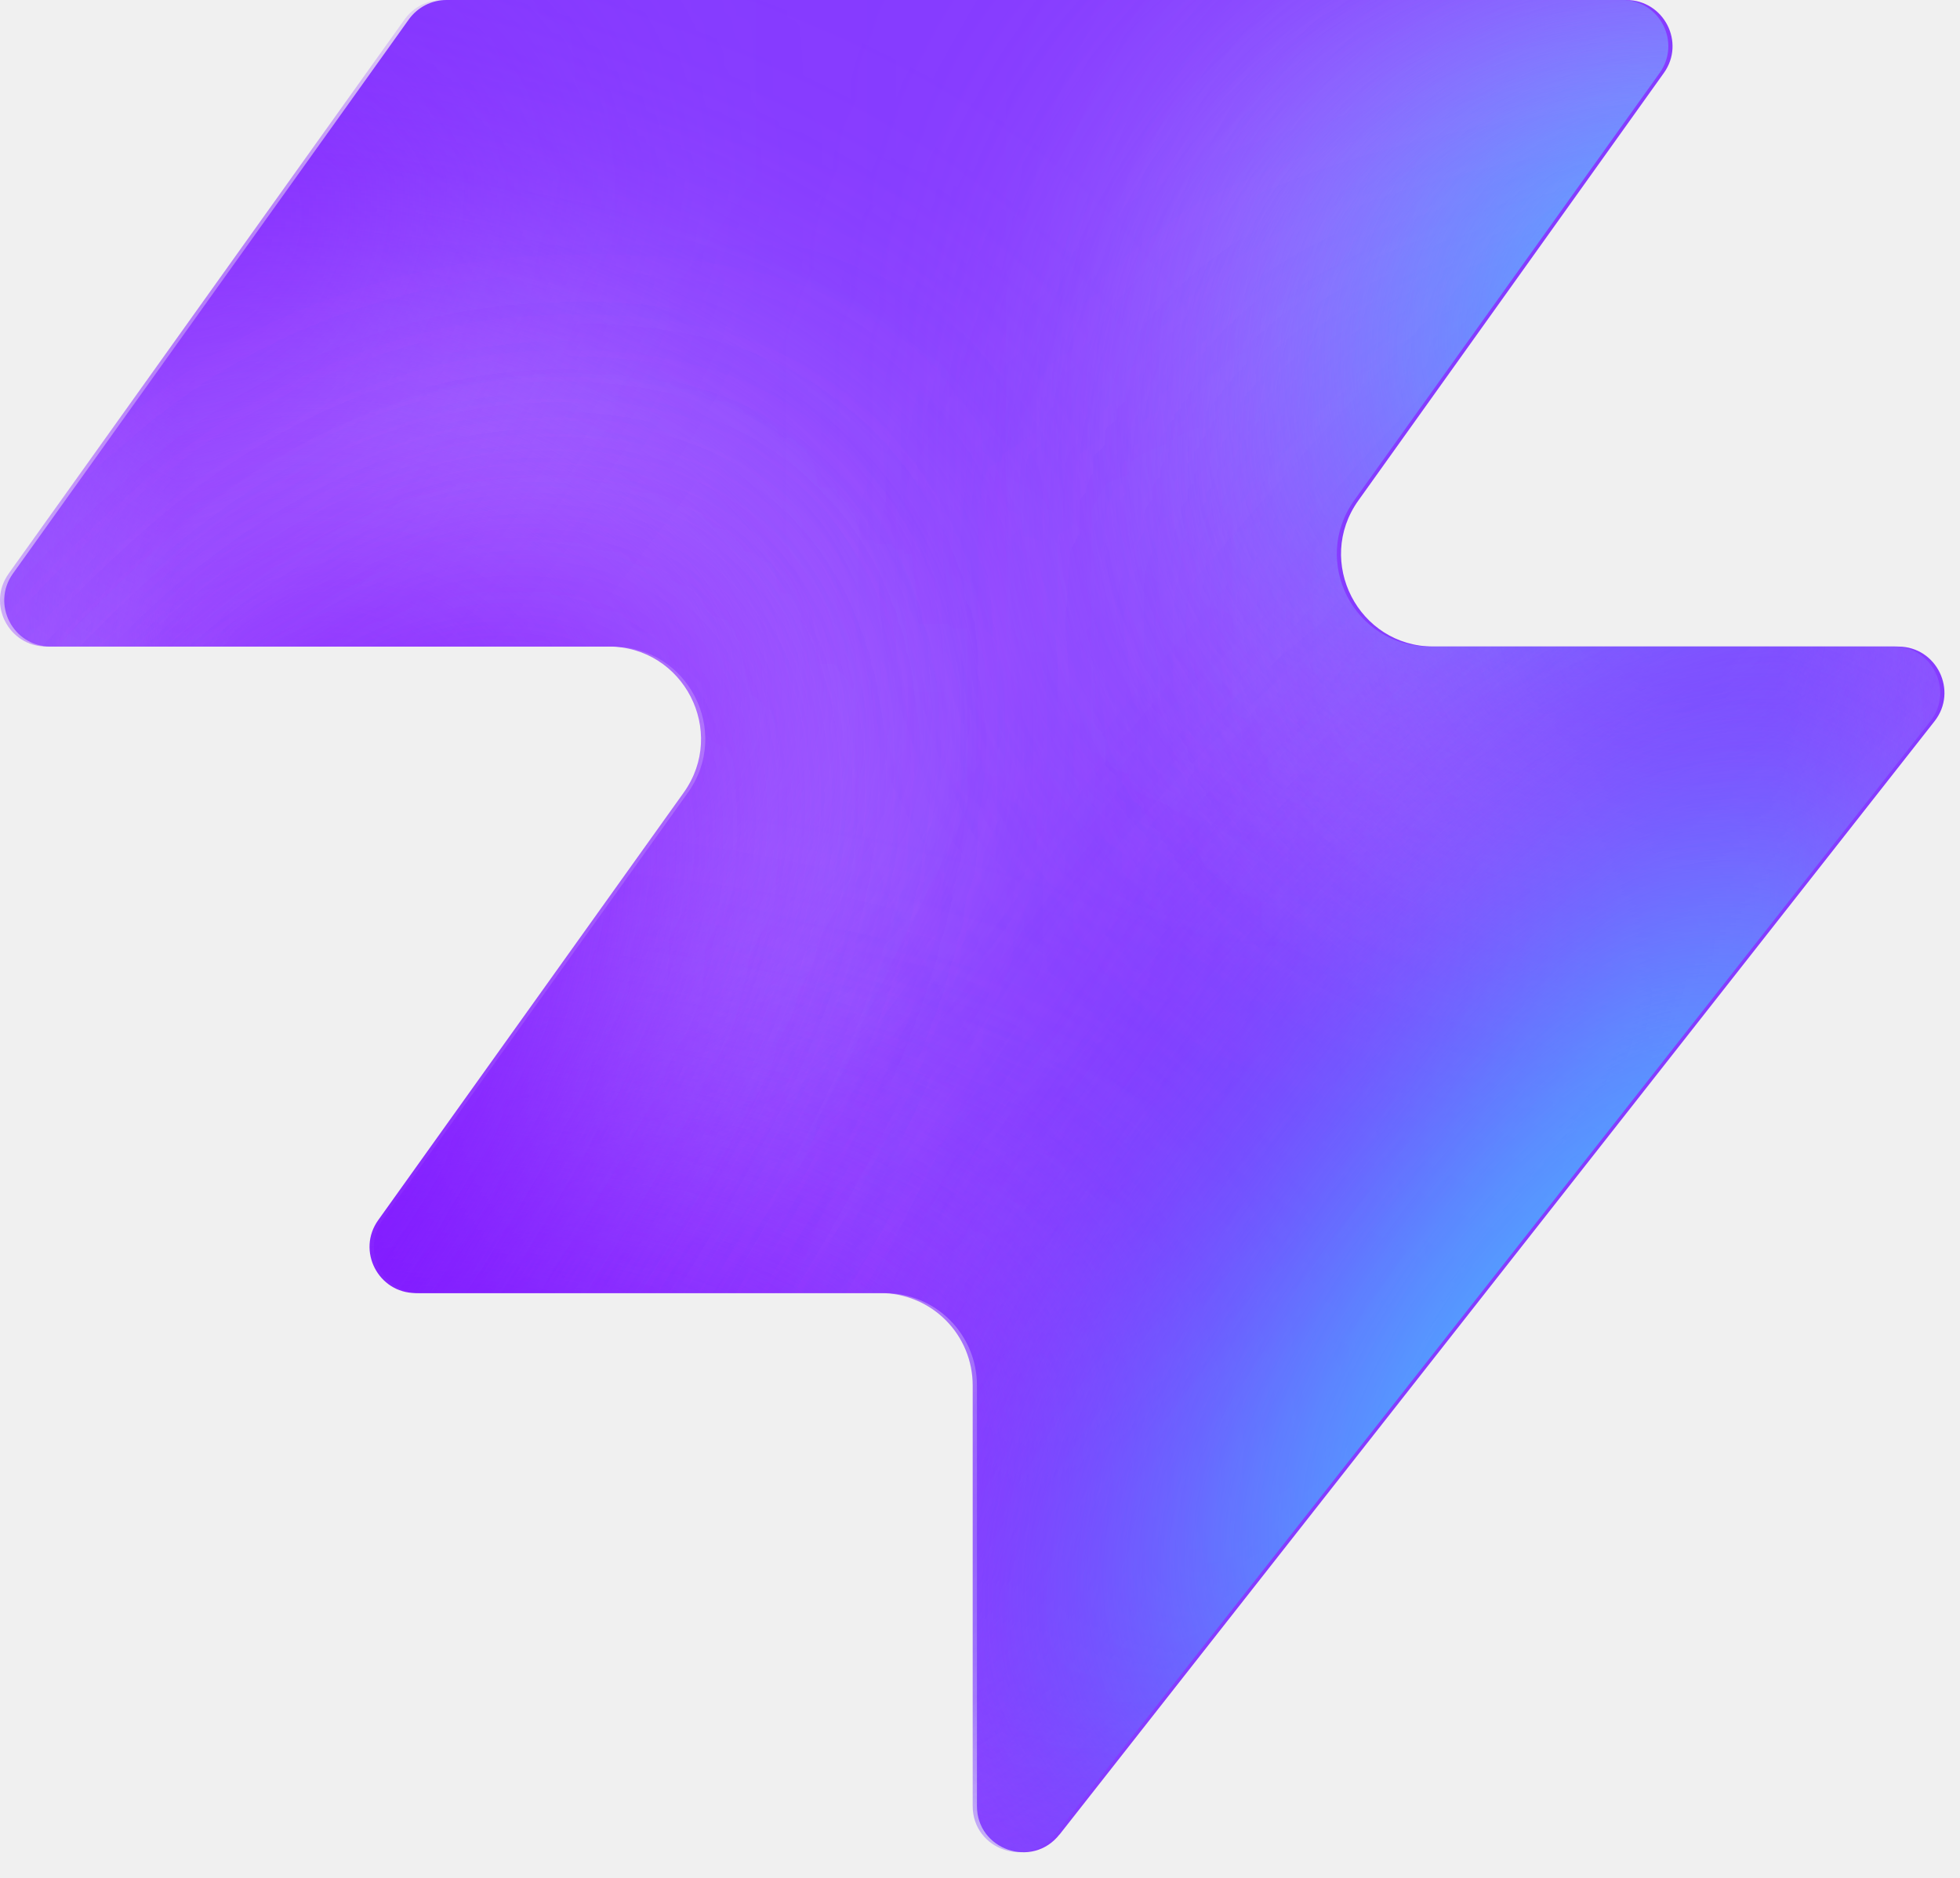
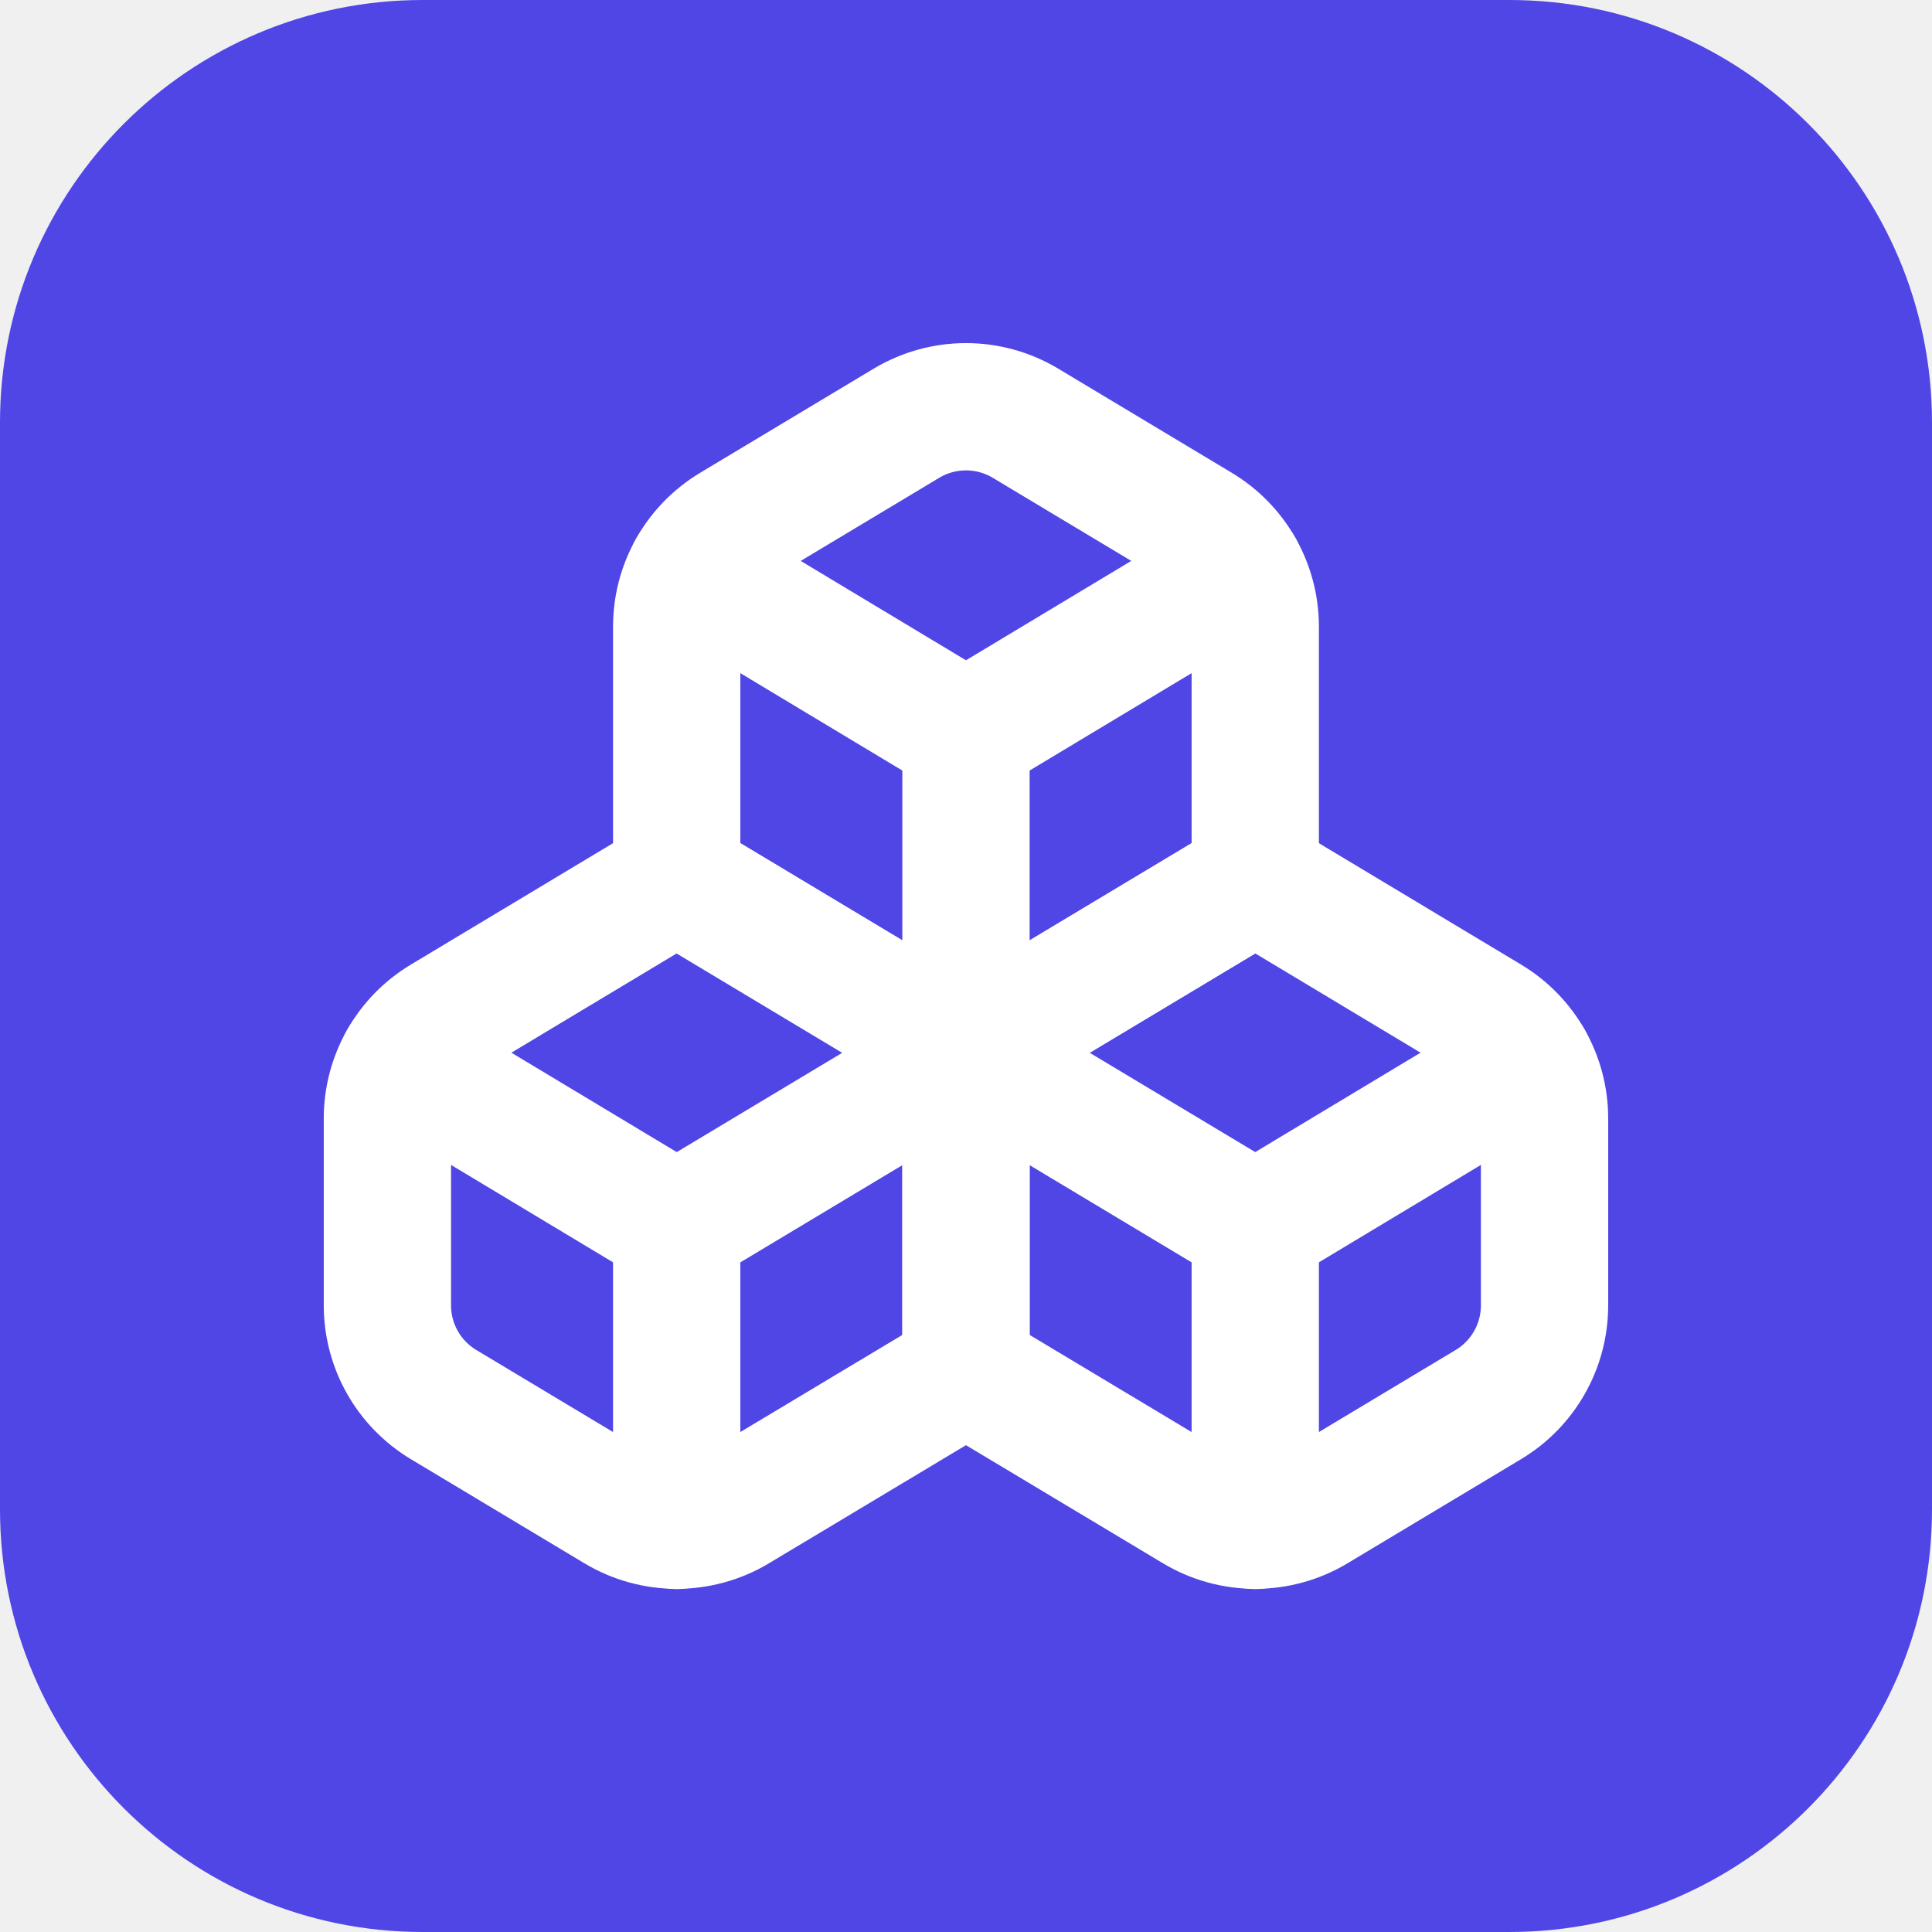
- <svg xmlns="http://www.w3.org/2000/svg" width="48" height="46" fill="none" viewBox="0 0 48 46">
-   <path fill="#863bff" d="M25.946 44.938c-.664.845-2.021.375-2.021-.698V33.937a2.26 2.26 0 0 0-2.262-2.262H10.287c-.92 0-1.456-1.04-.92-1.788l7.48-10.471c1.07-1.497 0-3.578-1.842-3.578H1.237c-.92 0-1.456-1.04-.92-1.788L10.013.474c.214-.297.556-.474.92-.474h28.894c.92 0 1.456 1.04.92 1.788l-7.48 10.471c-1.07 1.498 0 3.579 1.842 3.579h11.377c.943 0 1.473 1.088.89 1.83L25.947 44.94z" style="fill:#863bff;fill:color(display-p3 .525 .23 1);fill-opacity:1" />
-   <mask id="a" width="48" height="46" x="0" y="0" maskUnits="userSpaceOnUse" style="mask-type:alpha">
-     <path fill="#000" d="M25.842 44.938c-.664.844-2.021.375-2.021-.698V33.937a2.26 2.26 0 0 0-2.262-2.262H10.183c-.92 0-1.456-1.04-.92-1.788l7.48-10.471c1.07-1.498 0-3.579-1.842-3.579H1.133c-.92 0-1.456-1.04-.92-1.787L9.91.473c.214-.297.556-.474.92-.474h28.894c.92 0 1.456 1.04.92 1.788l-7.48 10.471c-1.07 1.498 0 3.578 1.842 3.578h11.377c.943 0 1.473 1.088.89 1.832L25.843 44.94z" style="fill:#000;fill-opacity:1" />
-   </mask>
-   <g mask="url(#a)">
-     <g filter="url(#b)">
-       <ellipse cx="5.508" cy="14.704" fill="#ede6ff" rx="5.508" ry="14.704" style="fill:#ede6ff;fill:color(display-p3 .927 .903 1);fill-opacity:1" transform="matrix(.00324 1 1 -.00324 -4.47 31.516)" />
-     </g>
-     <g filter="url(#c)">
-       <ellipse cx="10.399" cy="29.851" fill="#ede6ff" rx="10.399" ry="29.851" style="fill:#ede6ff;fill:color(display-p3 .927 .903 1);fill-opacity:1" transform="matrix(.00324 1 1 -.00324 -39.328 7.883)" />
-     </g>
-     <g filter="url(#d)">
-       <ellipse cx="5.508" cy="30.487" fill="#7e14ff" rx="5.508" ry="30.487" style="fill:#7e14ff;fill:color(display-p3 .492 .077 1);fill-opacity:1" transform="rotate(89.814 -25.913 -14.639)scale(1 -1)" />
-     </g>
-     <g filter="url(#e)">
-       <ellipse cx="5.508" cy="30.599" fill="#7e14ff" rx="5.508" ry="30.599" style="fill:#7e14ff;fill:color(display-p3 .492 .077 1);fill-opacity:1" transform="rotate(89.814 -32.644 -3.334)scale(1 -1)" />
-     </g>
-     <g filter="url(#f)">
-       <ellipse cx="5.508" cy="30.599" fill="#7e14ff" rx="5.508" ry="30.599" style="fill:#7e14ff;fill:color(display-p3 .492 .077 1);fill-opacity:1" transform="matrix(.00324 1 1 -.00324 -34.34 30.47)" />
-     </g>
-     <g filter="url(#g)">
-       <ellipse cx="14.072" cy="22.078" fill="#ede6ff" rx="14.072" ry="22.078" style="fill:#ede6ff;fill:color(display-p3 .927 .903 1);fill-opacity:1" transform="rotate(93.35 24.506 48.493)scale(-1 1)" />
-     </g>
-     <g filter="url(#h)">
-       <ellipse cx="3.47" cy="21.501" fill="#7e14ff" rx="3.47" ry="21.501" style="fill:#7e14ff;fill:color(display-p3 .492 .077 1);fill-opacity:1" transform="rotate(89.009 28.708 47.59)scale(-1 1)" />
-     </g>
-     <g filter="url(#i)">
-       <ellipse cx="3.47" cy="21.501" fill="#7e14ff" rx="3.47" ry="21.501" style="fill:#7e14ff;fill:color(display-p3 .492 .077 1);fill-opacity:1" transform="rotate(89.009 28.708 47.59)scale(-1 1)" />
-     </g>
-     <g filter="url(#j)">
-       <ellipse cx=".387" cy="8.972" fill="#7e14ff" rx="4.407" ry="29.108" style="fill:#7e14ff;fill:color(display-p3 .492 .077 1);fill-opacity:1" transform="rotate(39.51 .387 8.972)" />
-     </g>
-     <g filter="url(#k)">
-       <ellipse cx="47.523" cy="-6.092" fill="#7e14ff" rx="4.407" ry="29.108" style="fill:#7e14ff;fill:color(display-p3 .492 .077 1);fill-opacity:1" transform="rotate(37.892 47.523 -6.092)" />
-     </g>
-     <g filter="url(#l)">
-       <ellipse cx="41.412" cy="6.333" fill="#47bfff" rx="5.971" ry="9.665" style="fill:#47bfff;fill:color(display-p3 .28 .748 1);fill-opacity:1" transform="rotate(37.892 41.412 6.333)" />
-     </g>
-     <g filter="url(#m)">
-       <ellipse cx="-1.879" cy="38.332" fill="#7e14ff" rx="4.407" ry="29.108" style="fill:#7e14ff;fill:color(display-p3 .492 .077 1);fill-opacity:1" transform="rotate(37.892 -1.88 38.332)" />
-     </g>
-     <g filter="url(#n)">
-       <ellipse cx="-1.879" cy="38.332" fill="#7e14ff" rx="4.407" ry="29.108" style="fill:#7e14ff;fill:color(display-p3 .492 .077 1);fill-opacity:1" transform="rotate(37.892 -1.88 38.332)" />
-     </g>
-     <g filter="url(#o)">
-       <ellipse cx="35.651" cy="29.907" fill="#7e14ff" rx="4.407" ry="29.108" style="fill:#7e14ff;fill:color(display-p3 .492 .077 1);fill-opacity:1" transform="rotate(37.892 35.651 29.907)" />
-     </g>
-     <g filter="url(#p)">
-       <ellipse cx="38.418" cy="32.4" fill="#47bfff" rx="5.971" ry="15.297" style="fill:#47bfff;fill:color(display-p3 .28 .748 1);fill-opacity:1" transform="rotate(37.892 38.418 32.4)" />
-     </g>
+ <svg xmlns="http://www.w3.org/2000/svg" width="32" height="32" viewBox="0 0 32 32">
+   <rect width="32" height="32" rx="7" fill="#4F46E5" />
+   <g transform="translate(4.5 4.5) scale(0.9583)" fill="none" stroke="#FFFFFF" stroke-width="2.2" stroke-linecap="round" stroke-linejoin="round">
+     <path d="M2.97 12.92A2 2 0 0 0 2 14.63v3.24a2 2 0 0 0 .97 1.71l3 1.8a2 2 0 0 0 2.06 0L12 19v-5.5l-5-3-4.03 2.42Z" />
+     <path d="m7 16.5-4.74-2.85" />
+     <path d="m7 16.5 5-3" />
+     <path d="M7 16.5v5.17" />
+     <path d="M12 13.5V19l3.97 2.38a2 2 0 0 0 2.06 0l3-1.8a2 2 0 0 0 .97-1.71v-3.24a2 2 0 0 0-.97-1.71L17 10.5l-5 3Z" />
+     <path d="m17 16.5-5-3" />
+     <path d="m17 16.5 4.74-2.85" />
+     <path d="M17 16.5v5.17" />
+     <path d="M7.97 4.42A2 2 0 0 0 7 6.13v4.37l5 3 5-3V6.13a2 2 0 0 0-.97-1.71l-3-1.8a2 2 0 0 0-2.06 0l-3 1.8Z" />
+     <path d="M12 8 7.26 5.15" />
+     <path d="m12 8 4.74-2.85" />
+     <path d="M12 13.5V8" />
  </g>
-   <defs>
-     <filter id="b" width="60.045" height="41.654" x="-19.77" y="16.149" color-interpolation-filters="sRGB" filterUnits="userSpaceOnUse">
-       <feFlood flood-opacity="0" result="BackgroundImageFix" />
-       <feBlend in="SourceGraphic" in2="BackgroundImageFix" result="shape" />
-       <feGaussianBlur result="effect1_foregroundBlur_2002_17158" stdDeviation="7.659" />
-     </filter>
-     <filter id="c" width="90.34" height="51.437" x="-54.613" y="-7.533" color-interpolation-filters="sRGB" filterUnits="userSpaceOnUse">
-       <feFlood flood-opacity="0" result="BackgroundImageFix" />
-       <feBlend in="SourceGraphic" in2="BackgroundImageFix" result="shape" />
-       <feGaussianBlur result="effect1_foregroundBlur_2002_17158" stdDeviation="7.659" />
-     </filter>
-     <filter id="d" width="79.355" height="29.4" x="-49.64" y="2.03" color-interpolation-filters="sRGB" filterUnits="userSpaceOnUse">
-       <feFlood flood-opacity="0" result="BackgroundImageFix" />
-       <feBlend in="SourceGraphic" in2="BackgroundImageFix" result="shape" />
-       <feGaussianBlur result="effect1_foregroundBlur_2002_17158" stdDeviation="4.596" />
-     </filter>
-     <filter id="e" width="79.579" height="29.4" x="-45.045" y="20.029" color-interpolation-filters="sRGB" filterUnits="userSpaceOnUse">
-       <feFlood flood-opacity="0" result="BackgroundImageFix" />
-       <feBlend in="SourceGraphic" in2="BackgroundImageFix" result="shape" />
-       <feGaussianBlur result="effect1_foregroundBlur_2002_17158" stdDeviation="4.596" />
-     </filter>
-     <filter id="f" width="79.579" height="29.4" x="-43.513" y="21.178" color-interpolation-filters="sRGB" filterUnits="userSpaceOnUse">
-       <feFlood flood-opacity="0" result="BackgroundImageFix" />
-       <feBlend in="SourceGraphic" in2="BackgroundImageFix" result="shape" />
-       <feGaussianBlur result="effect1_foregroundBlur_2002_17158" stdDeviation="4.596" />
-     </filter>
-     <filter id="g" width="74.749" height="58.852" x="15.756" y="-17.901" color-interpolation-filters="sRGB" filterUnits="userSpaceOnUse">
-       <feFlood flood-opacity="0" result="BackgroundImageFix" />
-       <feBlend in="SourceGraphic" in2="BackgroundImageFix" result="shape" />
-       <feGaussianBlur result="effect1_foregroundBlur_2002_17158" stdDeviation="7.659" />
-     </filter>
-     <filter id="h" width="61.377" height="25.362" x="23.548" y="2.284" color-interpolation-filters="sRGB" filterUnits="userSpaceOnUse">
-       <feFlood flood-opacity="0" result="BackgroundImageFix" />
-       <feBlend in="SourceGraphic" in2="BackgroundImageFix" result="shape" />
-       <feGaussianBlur result="effect1_foregroundBlur_2002_17158" stdDeviation="4.596" />
-     </filter>
-     <filter id="i" width="61.377" height="25.362" x="23.548" y="2.284" color-interpolation-filters="sRGB" filterUnits="userSpaceOnUse">
-       <feFlood flood-opacity="0" result="BackgroundImageFix" />
-       <feBlend in="SourceGraphic" in2="BackgroundImageFix" result="shape" />
-       <feGaussianBlur result="effect1_foregroundBlur_2002_17158" stdDeviation="4.596" />
-     </filter>
-     <filter id="j" width="56.045" height="63.649" x="-27.636" y="-22.853" color-interpolation-filters="sRGB" filterUnits="userSpaceOnUse">
-       <feFlood flood-opacity="0" result="BackgroundImageFix" />
-       <feBlend in="SourceGraphic" in2="BackgroundImageFix" result="shape" />
-       <feGaussianBlur result="effect1_foregroundBlur_2002_17158" stdDeviation="4.596" />
-     </filter>
-     <filter id="k" width="54.814" height="64.646" x="20.116" y="-38.415" color-interpolation-filters="sRGB" filterUnits="userSpaceOnUse">
-       <feFlood flood-opacity="0" result="BackgroundImageFix" />
-       <feBlend in="SourceGraphic" in2="BackgroundImageFix" result="shape" />
-       <feGaussianBlur result="effect1_foregroundBlur_2002_17158" stdDeviation="4.596" />
-     </filter>
-     <filter id="l" width="33.541" height="35.313" x="24.641" y="-11.323" color-interpolation-filters="sRGB" filterUnits="userSpaceOnUse">
-       <feFlood flood-opacity="0" result="BackgroundImageFix" />
-       <feBlend in="SourceGraphic" in2="BackgroundImageFix" result="shape" />
-       <feGaussianBlur result="effect1_foregroundBlur_2002_17158" stdDeviation="4.596" />
-     </filter>
-     <filter id="m" width="54.814" height="64.646" x="-29.286" y="6.009" color-interpolation-filters="sRGB" filterUnits="userSpaceOnUse">
-       <feFlood flood-opacity="0" result="BackgroundImageFix" />
-       <feBlend in="SourceGraphic" in2="BackgroundImageFix" result="shape" />
-       <feGaussianBlur result="effect1_foregroundBlur_2002_17158" stdDeviation="4.596" />
-     </filter>
-     <filter id="n" width="54.814" height="64.646" x="-29.286" y="6.009" color-interpolation-filters="sRGB" filterUnits="userSpaceOnUse">
-       <feFlood flood-opacity="0" result="BackgroundImageFix" />
-       <feBlend in="SourceGraphic" in2="BackgroundImageFix" result="shape" />
-       <feGaussianBlur result="effect1_foregroundBlur_2002_17158" stdDeviation="4.596" />
-     </filter>
-     <filter id="o" width="54.814" height="64.646" x="8.244" y="-2.416" color-interpolation-filters="sRGB" filterUnits="userSpaceOnUse">
-       <feFlood flood-opacity="0" result="BackgroundImageFix" />
-       <feBlend in="SourceGraphic" in2="BackgroundImageFix" result="shape" />
-       <feGaussianBlur result="effect1_foregroundBlur_2002_17158" stdDeviation="4.596" />
-     </filter>
-     <filter id="p" width="39.409" height="43.623" x="18.713" y="10.588" color-interpolation-filters="sRGB" filterUnits="userSpaceOnUse">
-       <feFlood flood-opacity="0" result="BackgroundImageFix" />
-       <feBlend in="SourceGraphic" in2="BackgroundImageFix" result="shape" />
-       <feGaussianBlur result="effect1_foregroundBlur_2002_17158" stdDeviation="4.596" />
-     </filter>
-   </defs>
</svg>
